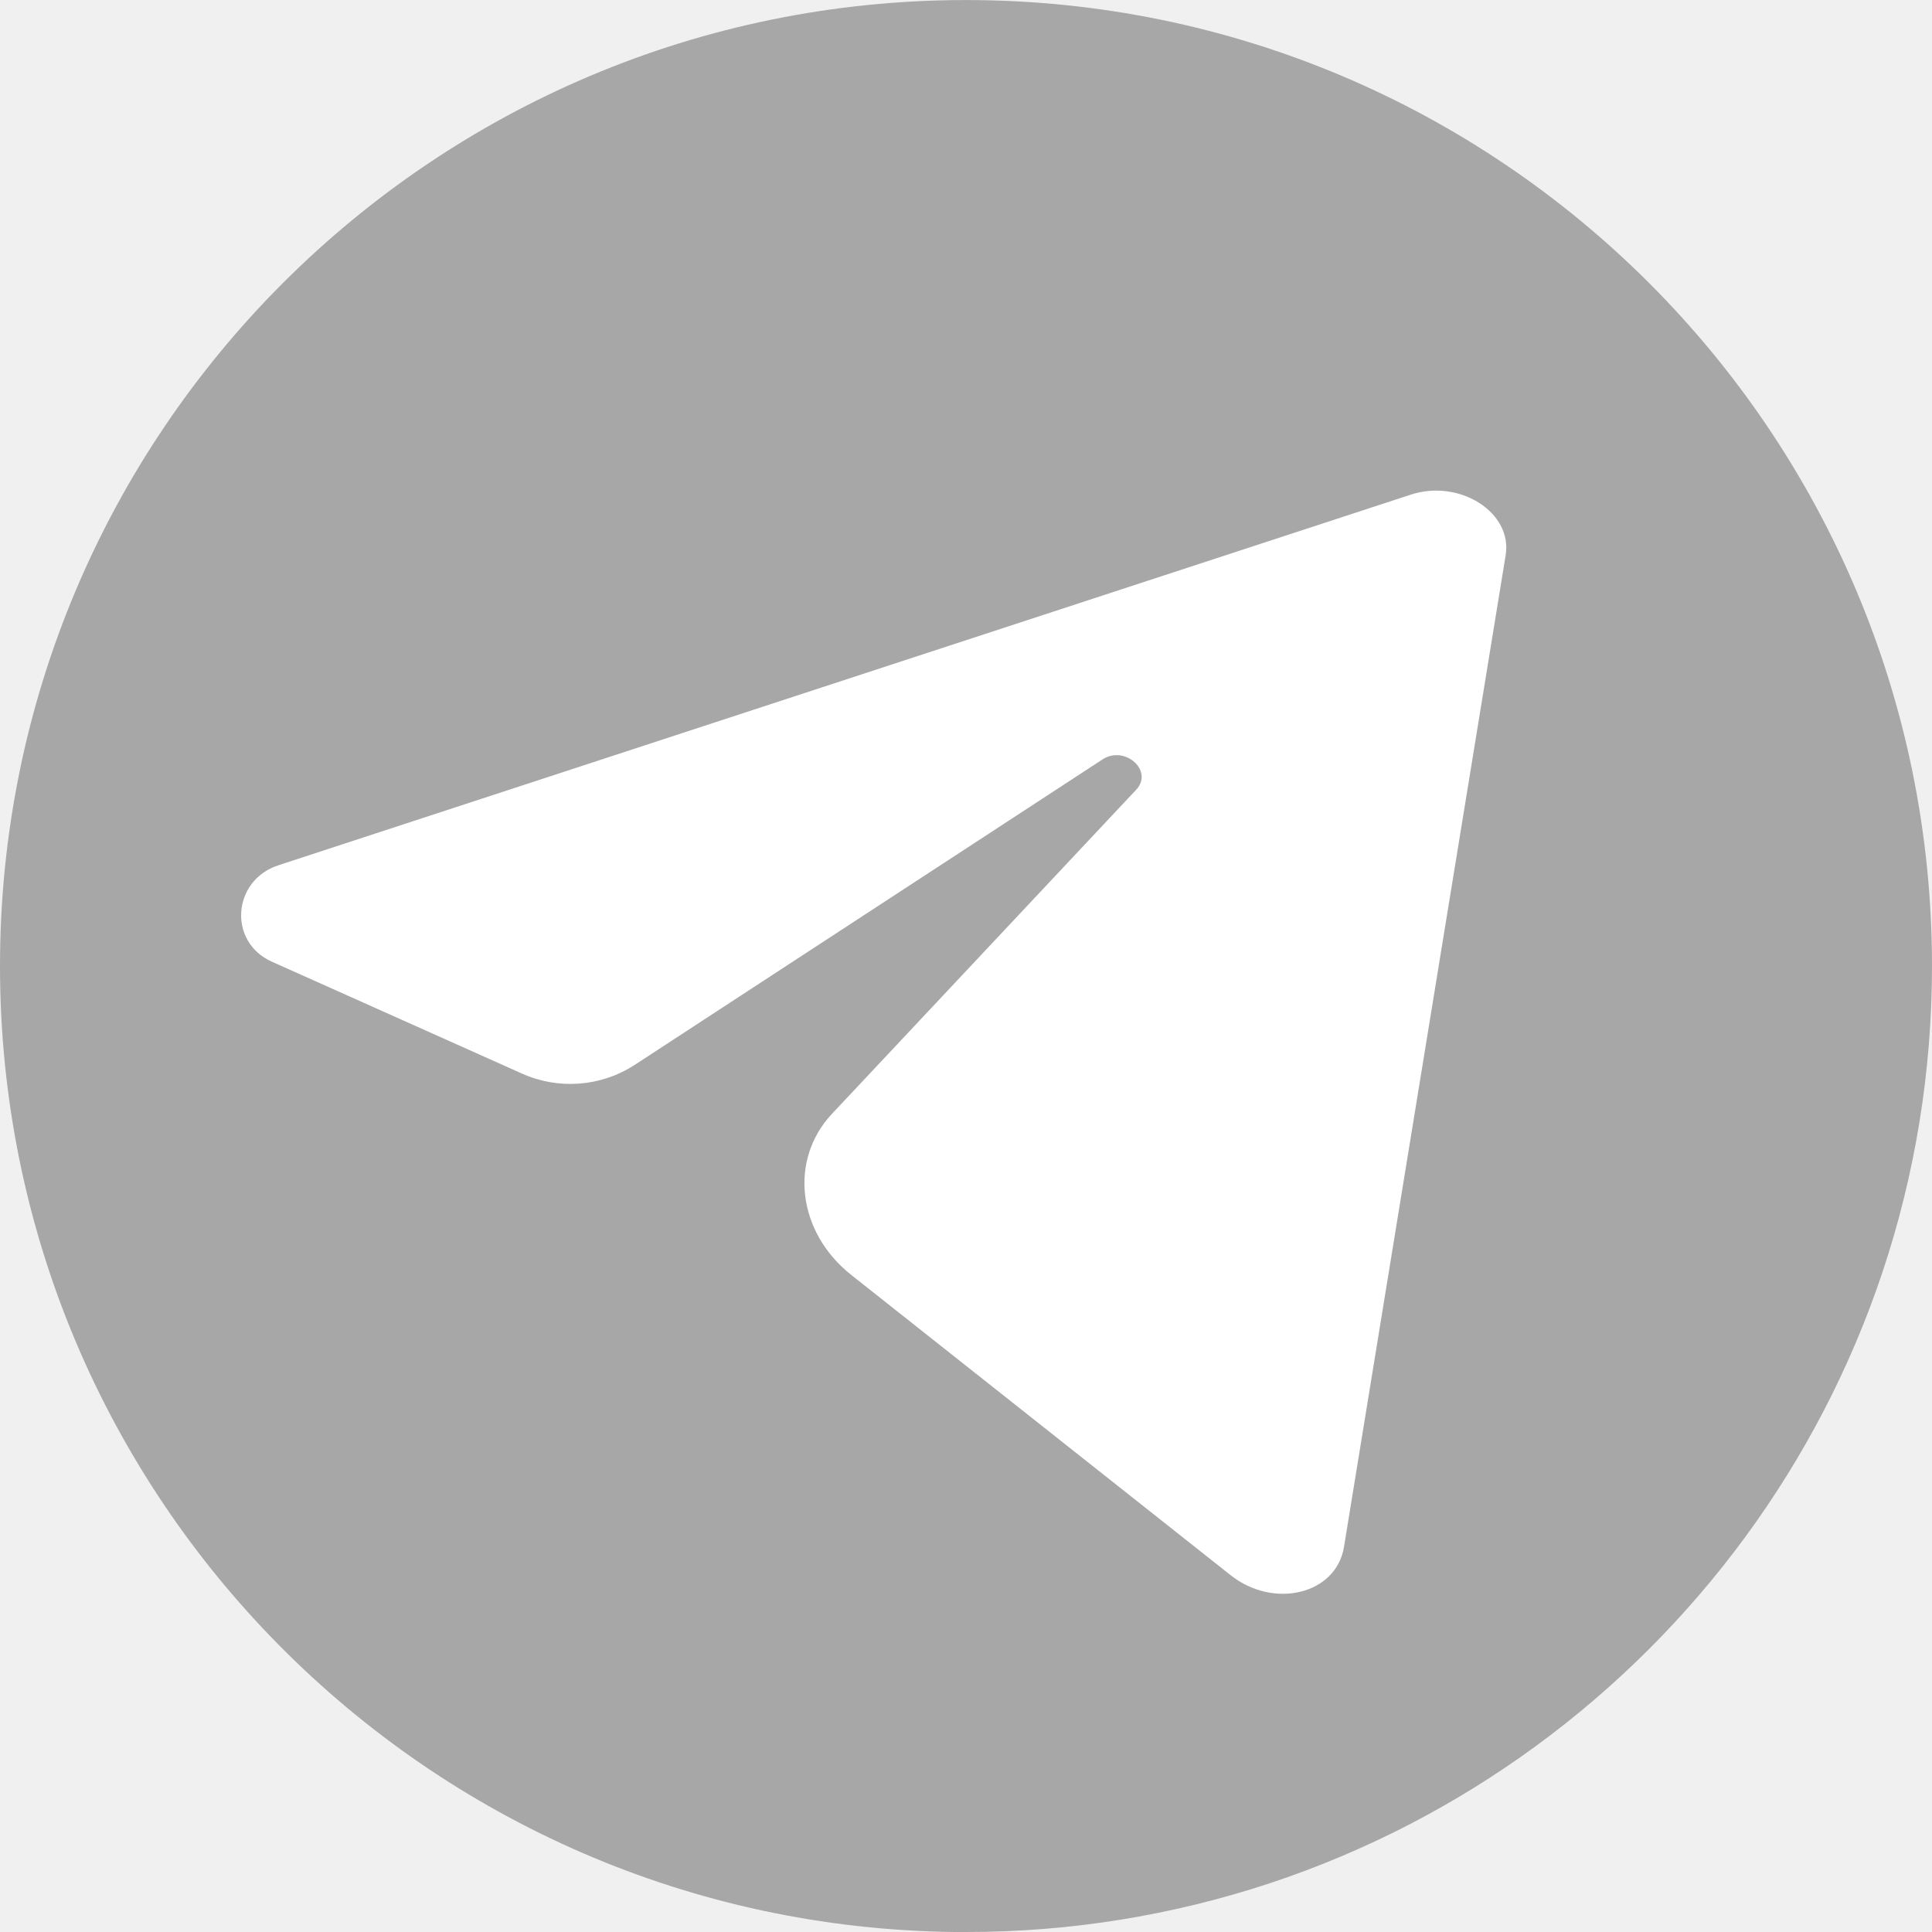
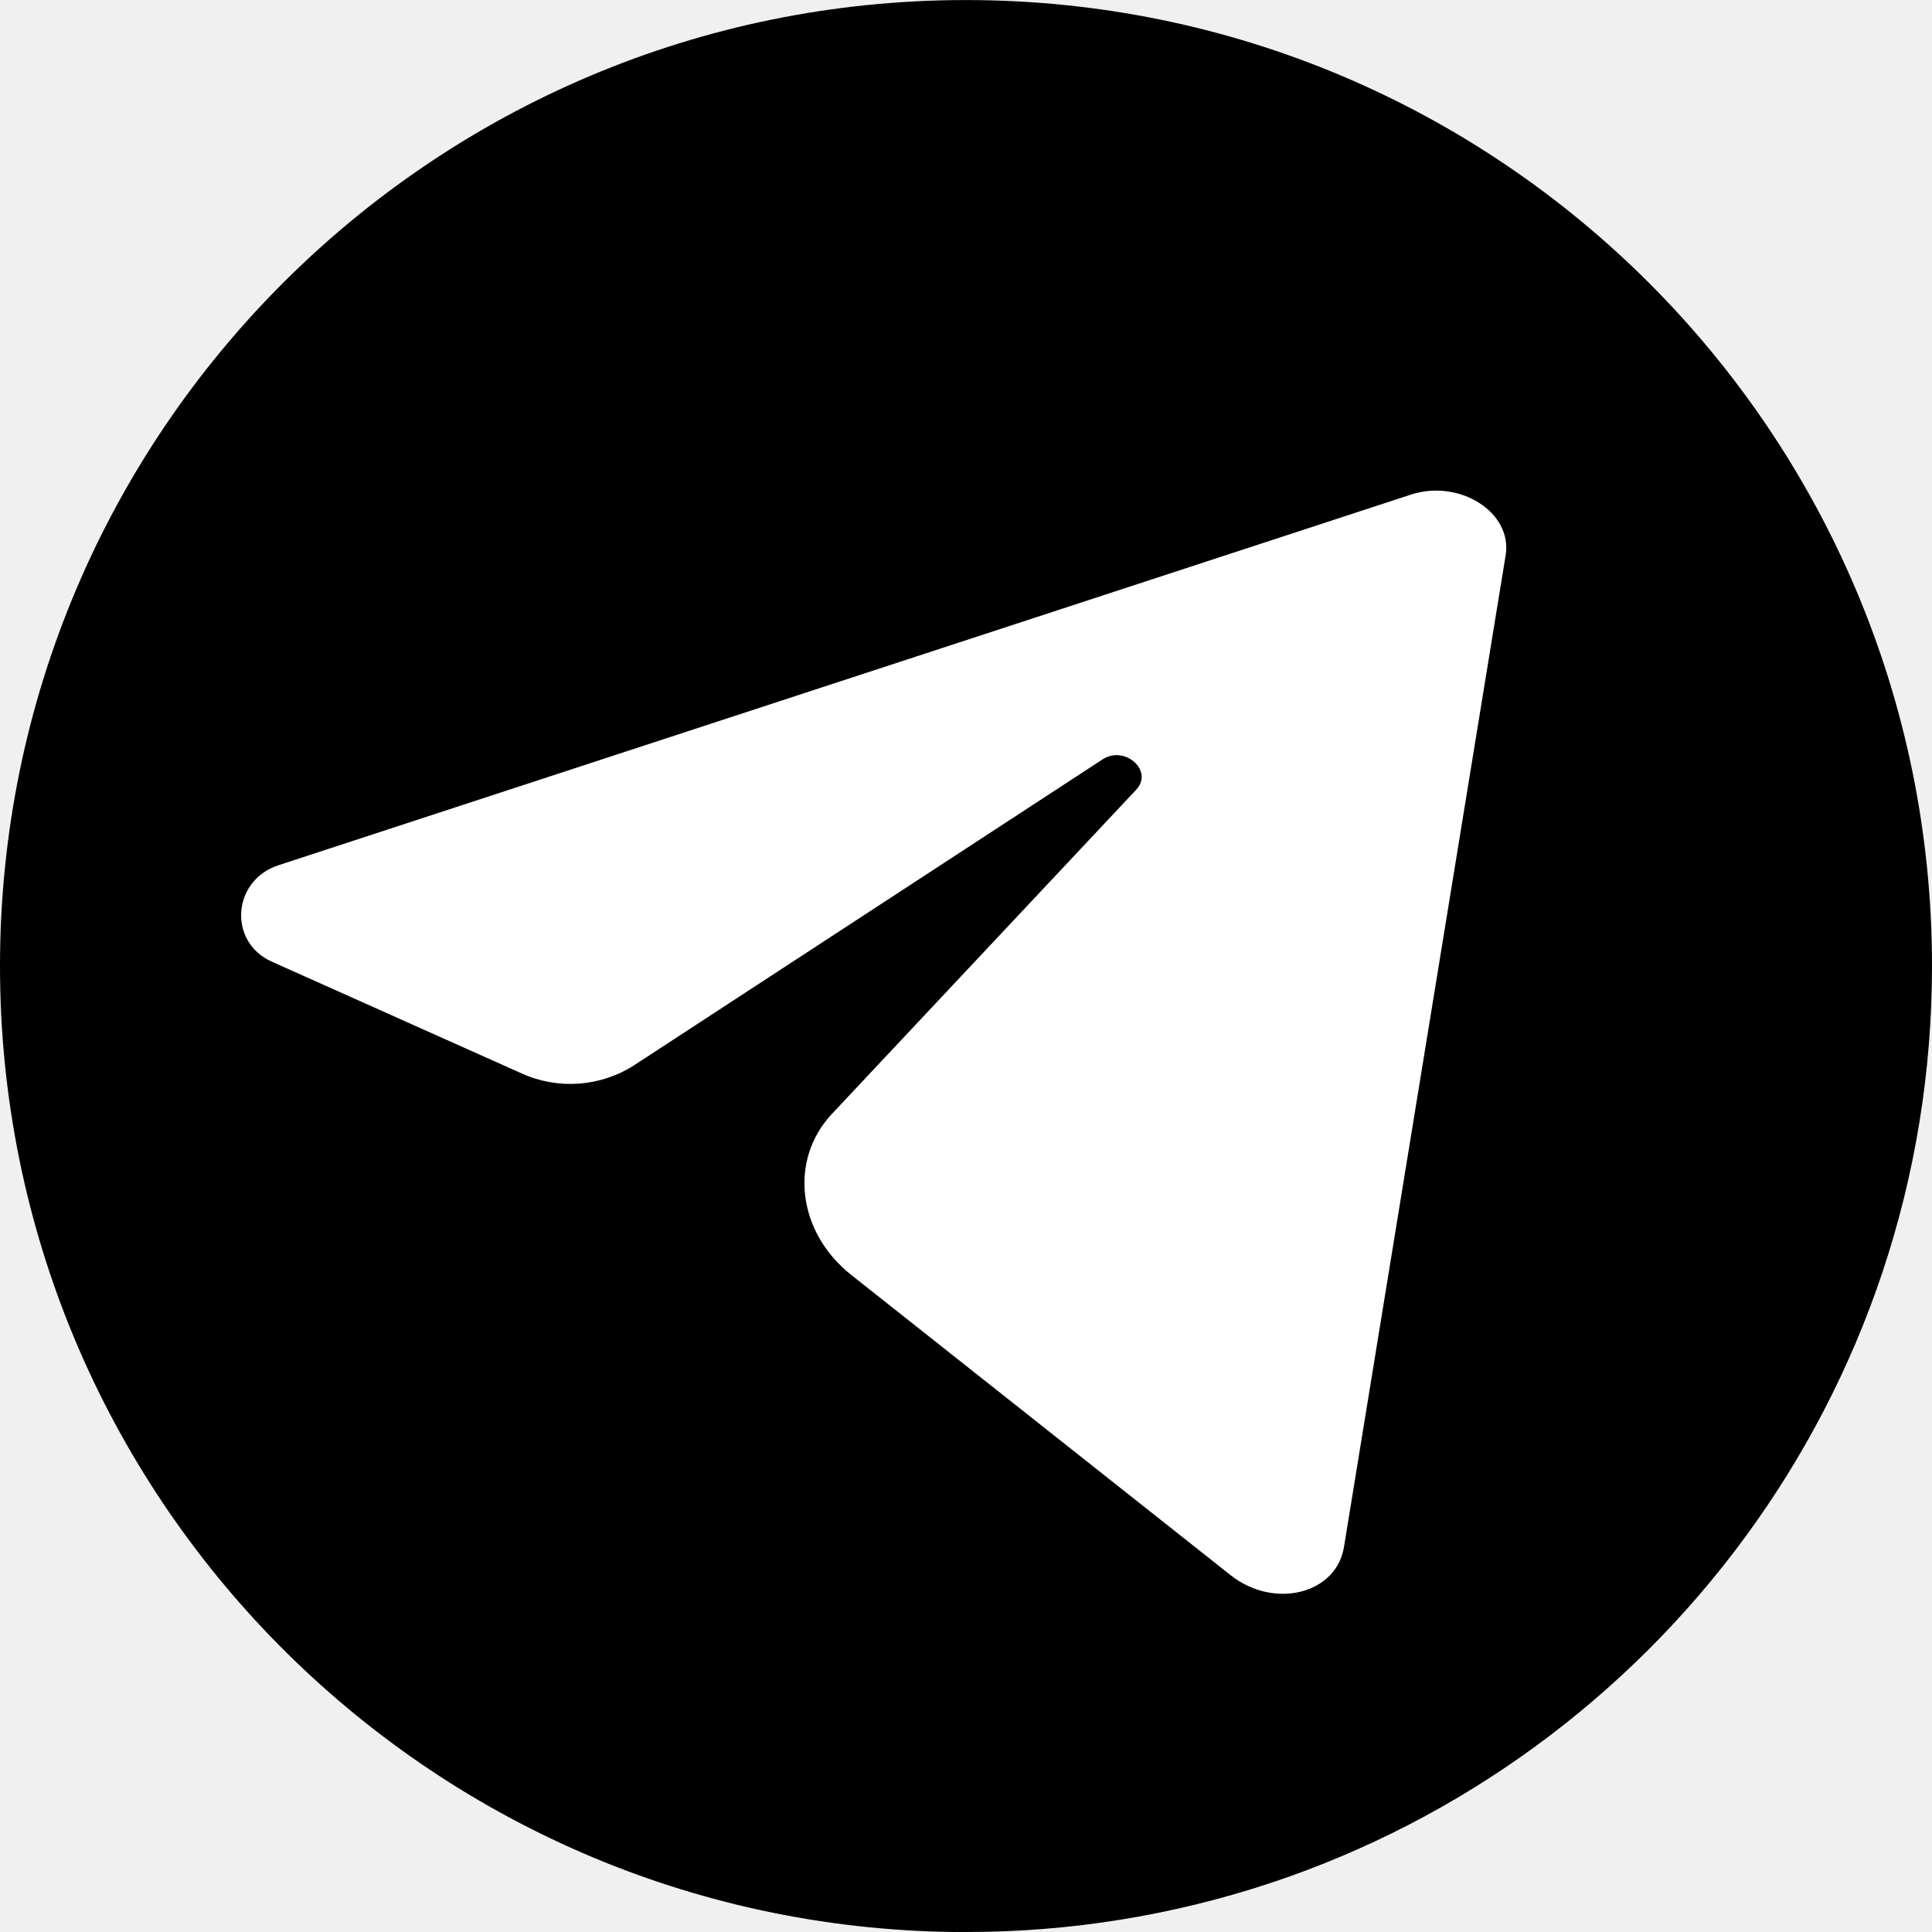
<svg xmlns="http://www.w3.org/2000/svg" viewBox="0 0 40 40">
-   <path fill="#A8A7A7" fill-rule="evenodd" d="M40 20c0 8.848-5.745 16.352-13.708 18.99A19.978 19.978 0 0 1 20 40h-.242C8.824 39.87 0 30.966 0 20.001c0-11.045 8.954-20 20-20C31.045.001 40 8.954 40 20Z" clip-rule="evenodd" />
+   <path fill-rule="evenodd" d="M40 20c0 8.848-5.745 16.352-13.708 18.99A19.978 19.978 0 0 1 20 40h-.242C8.824 39.87 0 30.966 0 20.001c0-11.045 8.954-20 20-20C31.045.001 40 8.954 40 20Z" clip-rule="evenodd" />
  <path fill="#fff" fill-rule="evenodd" d="m31.173 11.495-3.347 20.532c-.16.98-1.45 1.296-2.348.585l-7.854-6.216c-1.119-.886-1.291-2.384-.401-3.333l6.301-6.713c.367-.391-.236-.929-.698-.627l-9.7 6.334a2.448 2.448 0 0 1-2.324.168L5.627 19.91c-.911-.408-.82-1.682.135-1.995l23.447-7.674c1.007-.33 2.109.365 1.964 1.254Z" clip-rule="evenodd" />
</svg>
